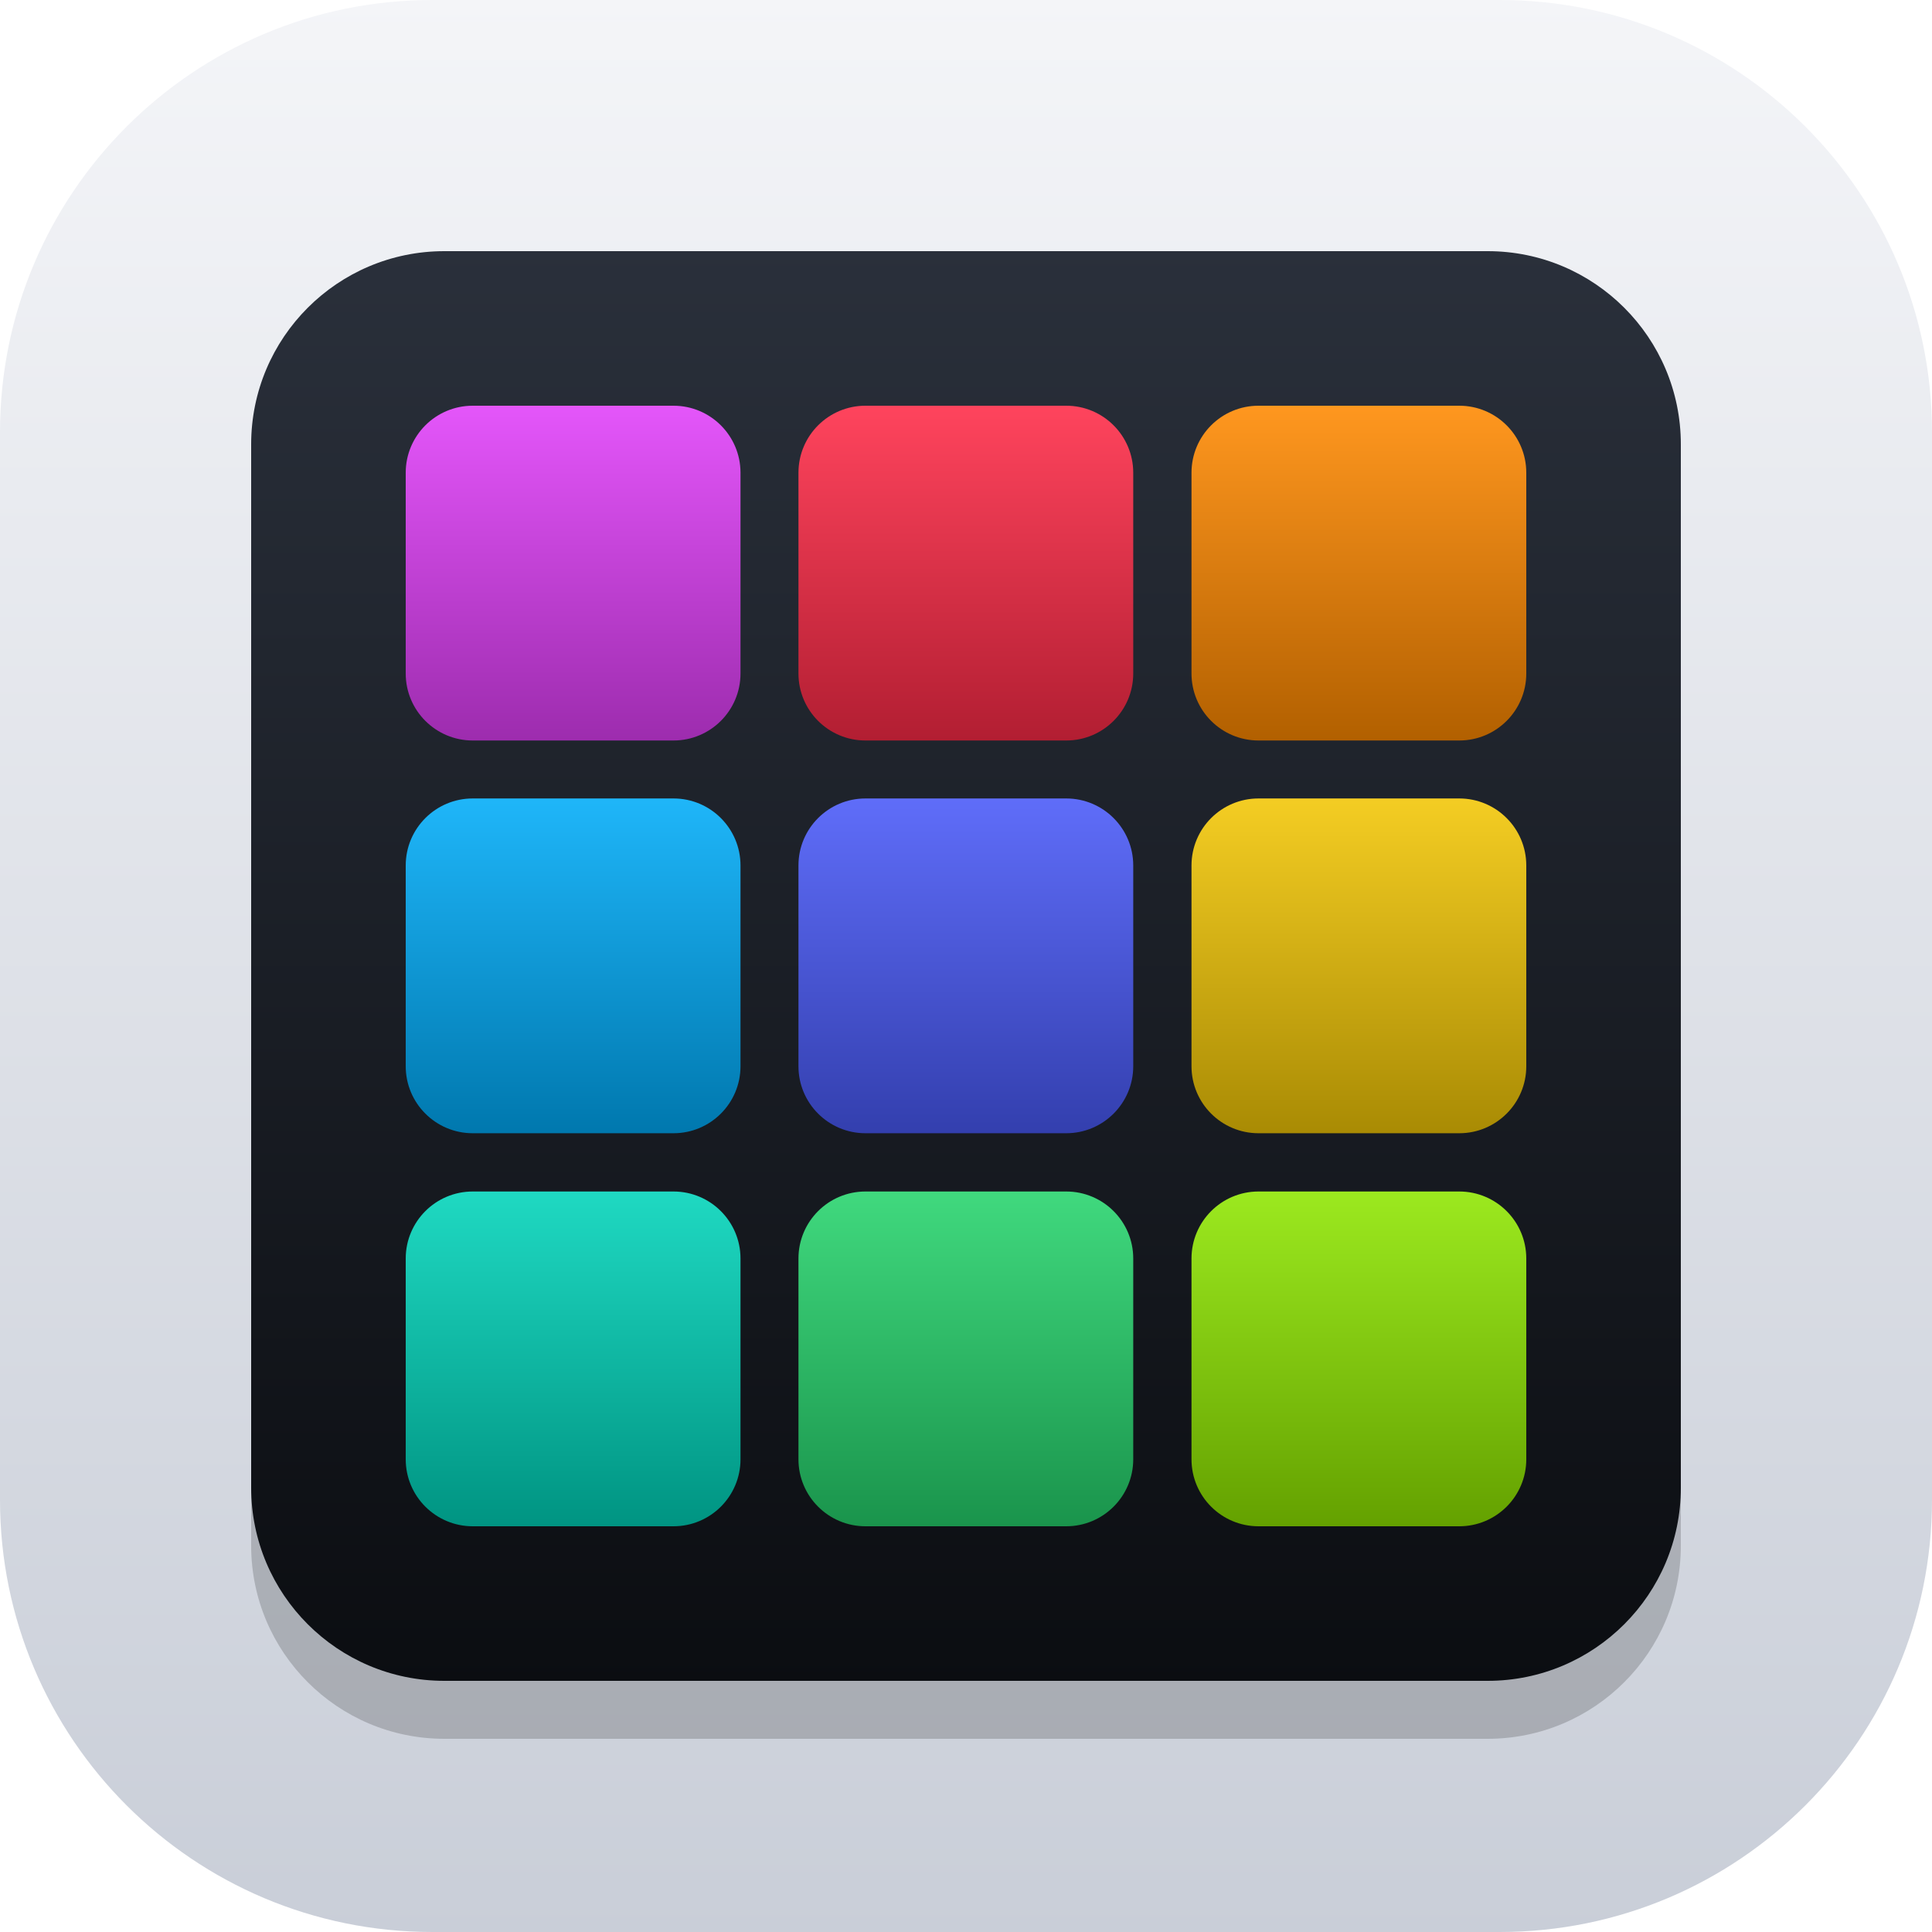
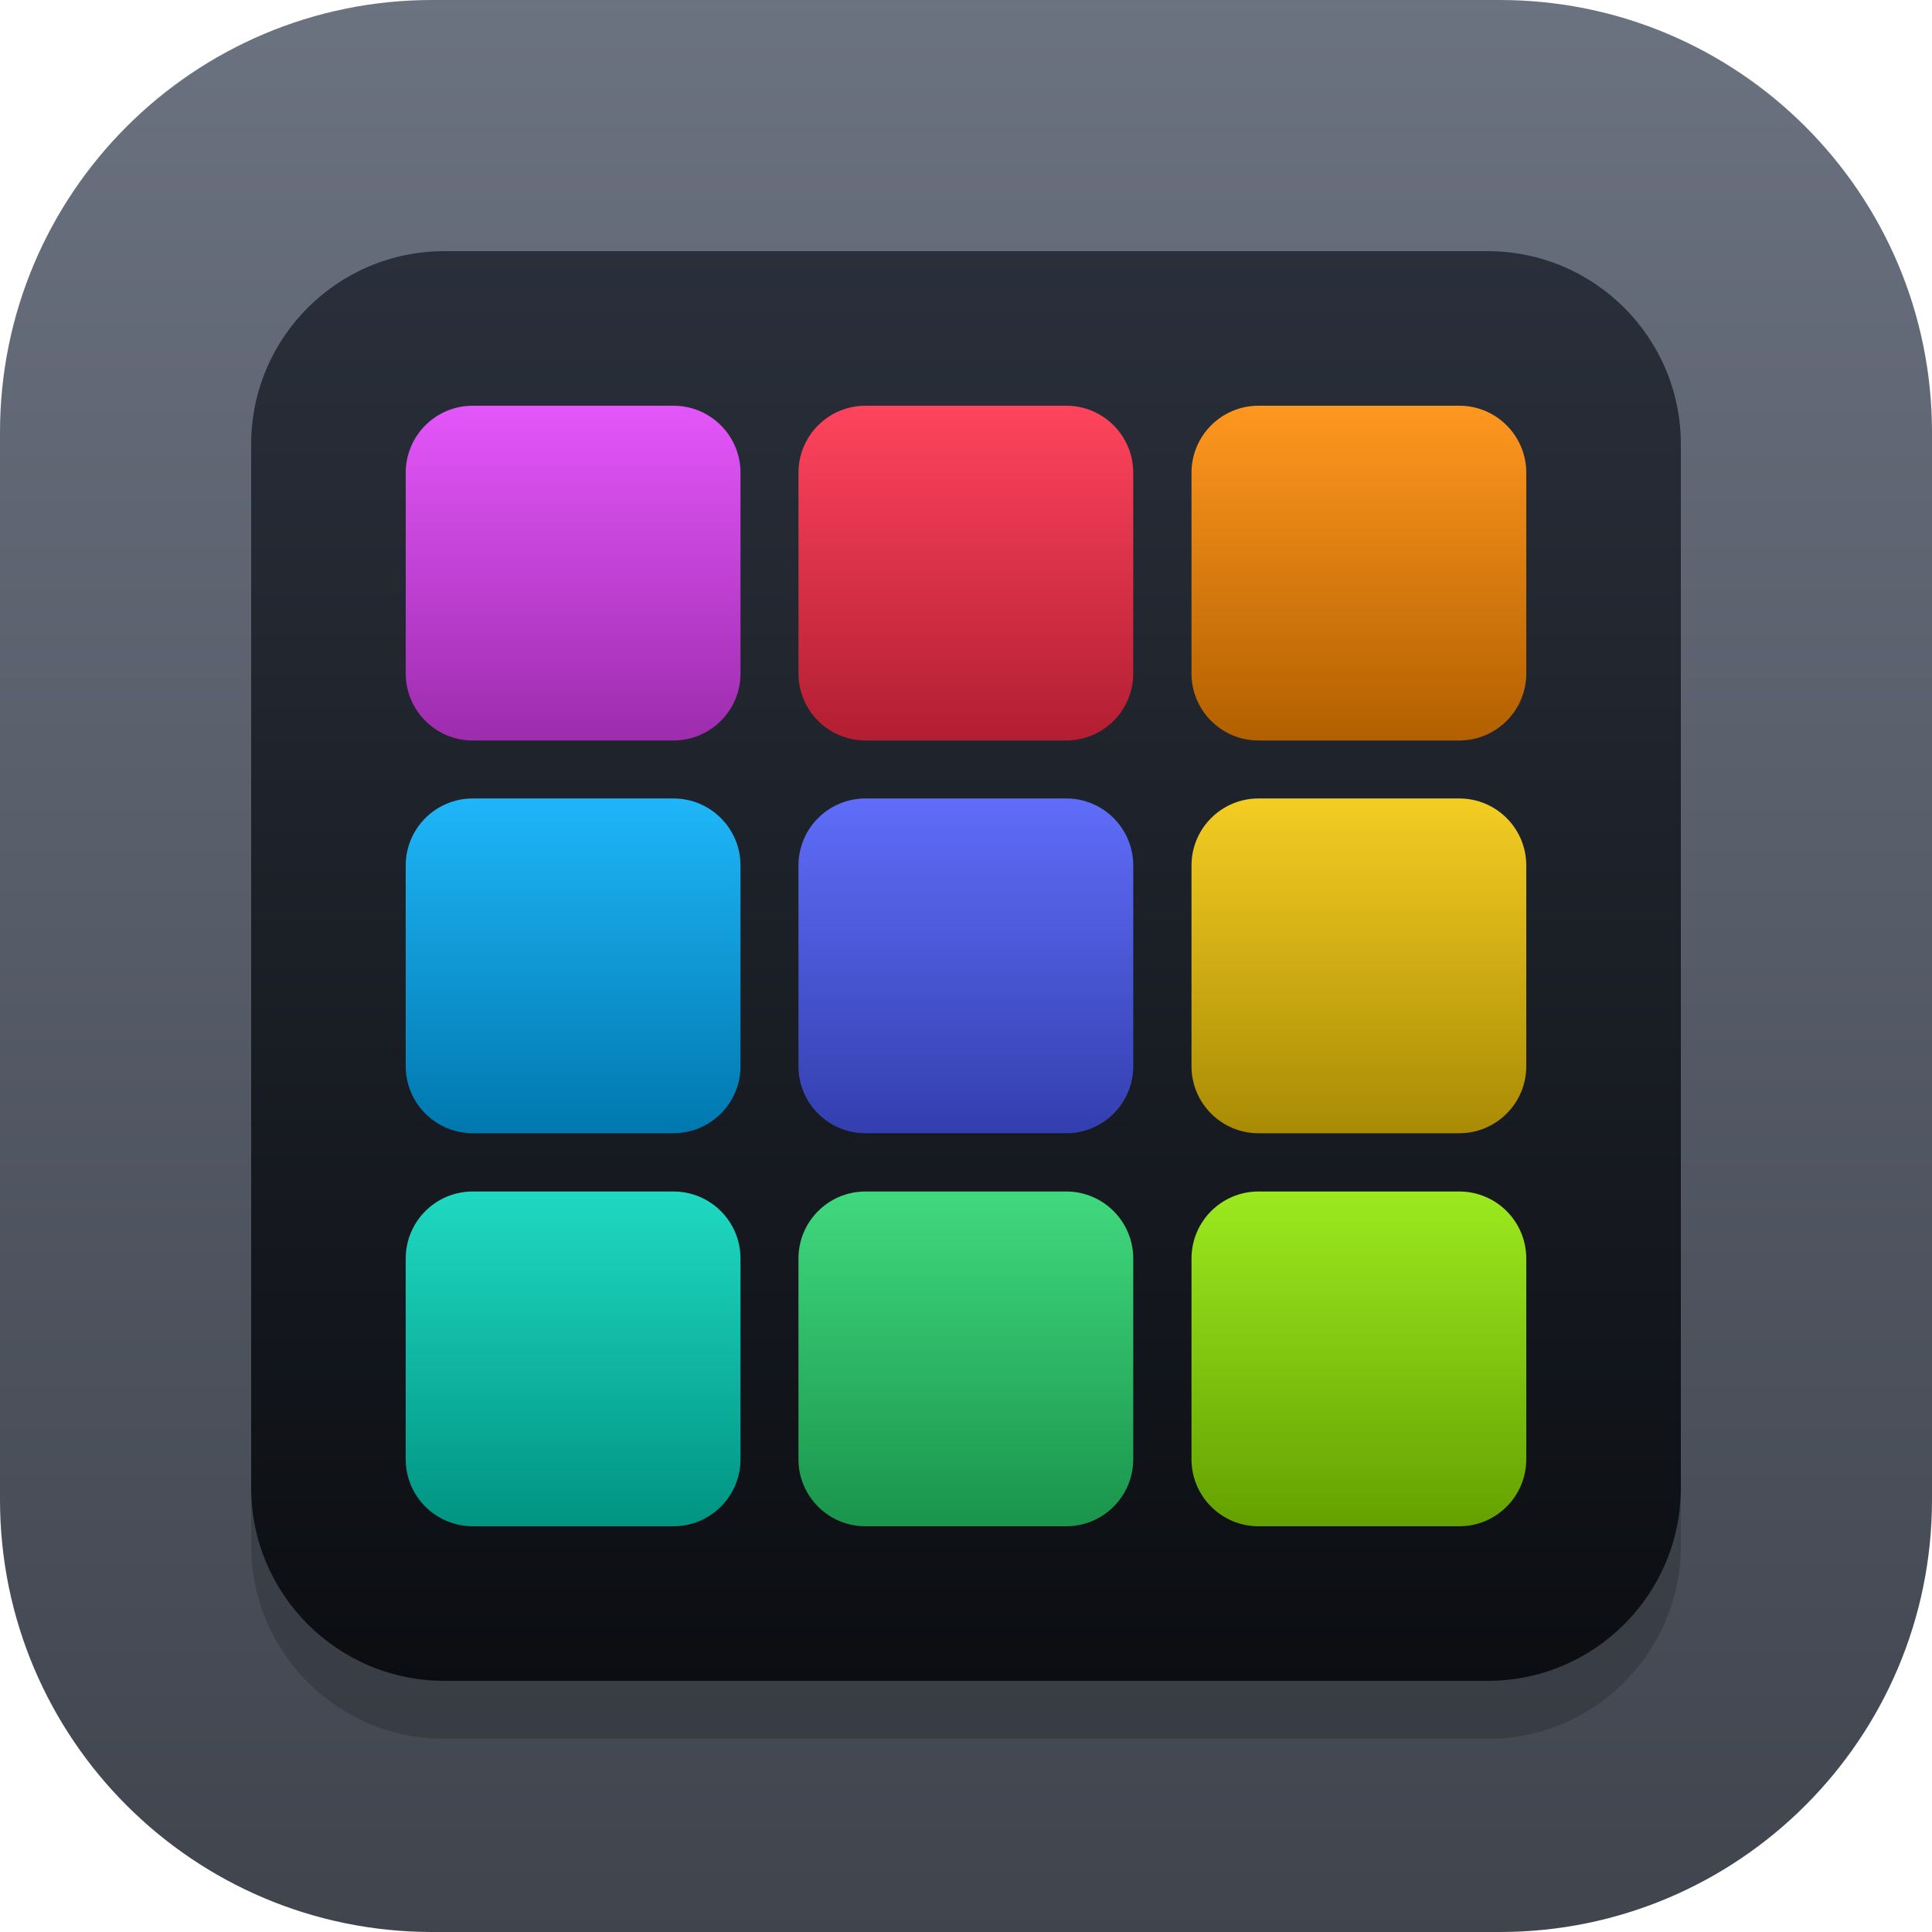
<svg xmlns="http://www.w3.org/2000/svg" viewBox="0 0 64 64">
  <defs>
    <linearGradient id="f" x1="0" y1="0" x2="0" y2="1">
-       <stop offset="0" stop-color="#f4f5f8" />
-       <stop offset="1" stop-color="#c9ced8" />
+       <stop offset="0" stop-color="#6b7280" />
+       <stop offset="1" stop-color="#3f444d" />
    </linearGradient>
    <linearGradient id="d" x1="0" y1="0" x2="0" y2="1">
      <stop offset="0" stop-color="#2a303b" />
      <stop offset="1" stop-color="#0b0d11" />
    </linearGradient>
    <linearGradient id="c0" x1="0" y1="0" x2="0" y2="1">
      <stop offset="0" stop-color="#e456fa" />
      <stop offset="1" stop-color="#9d2cae" />
    </linearGradient>
    <linearGradient id="c1" x1="0" y1="0" x2="0" y2="1">
      <stop offset="0" stop-color="#ff445d" />
      <stop offset="1" stop-color="#b21e32" />
    </linearGradient>
    <linearGradient id="c2" x1="0" y1="0" x2="0" y2="1">
      <stop offset="0" stop-color="#ff971f" />
      <stop offset="1" stop-color="#b26000" />
    </linearGradient>
    <linearGradient id="c3" x1="0" y1="0" x2="0" y2="1">
      <stop offset="0" stop-color="#1fb6f9" />
      <stop offset="1" stop-color="#0078ae" />
    </linearGradient>
    <linearGradient id="c4" x1="0" y1="0" x2="0" y2="1">
      <stop offset="0" stop-color="#5f6df9" />
      <stop offset="1" stop-color="#333fae" />
    </linearGradient>
    <linearGradient id="c5" x1="0" y1="0" x2="0" y2="1">
      <stop offset="0" stop-color="#f4cd23" />
      <stop offset="1" stop-color="#a98b04" />
    </linearGradient>
    <linearGradient id="c6" x1="0" y1="0" x2="0" y2="1">
      <stop offset="0" stop-color="#1fd9c2" />
      <stop offset="1" stop-color="#009482" />
    </linearGradient>
    <linearGradient id="c7" x1="0" y1="0" x2="0" y2="1">
      <stop offset="0" stop-color="#40d97e" />
      <stop offset="1" stop-color="#1a944c" />
    </linearGradient>
    <linearGradient id="c8" x1="0" y1="0" x2="0" y2="1">
      <stop offset="0" stop-color="#9ce91f" />
      <stop offset="1" stop-color="#64a100" />
    </linearGradient>
  </defs>
  <rect width="64" height="64" rx="14.32" fill="url(#f)" />
  <rect x="8.32" y="10.24" width="47.36" height="47.36" rx="6.40" fill="#000" fill-opacity="0.18" />
  <rect x="8.32" y="8.32" width="47.36" height="47.36" rx="6.40" fill="url(#d)" />
  <rect class="dalle" x="13.44" y="13.44" width="11.09" height="11.09" rx="2.22" fill="url(#c0)" />
  <rect class="dalle" x="26.45" y="13.44" width="11.09" height="11.09" rx="2.22" fill="url(#c1)" />
  <rect class="dalle" x="39.47" y="13.44" width="11.09" height="11.09" rx="2.22" fill="url(#c2)" />
  <rect class="dalle" x="13.44" y="26.45" width="11.09" height="11.09" rx="2.22" fill="url(#c3)" />
  <rect class="dalle" x="26.45" y="26.45" width="11.09" height="11.09" rx="2.22" fill="url(#c4)" />
  <rect class="dalle" x="39.47" y="26.45" width="11.09" height="11.09" rx="2.22" fill="url(#c5)" />
  <rect class="dalle" x="13.44" y="39.47" width="11.09" height="11.09" rx="2.22" fill="url(#c6)" />
  <rect class="dalle" x="26.45" y="39.47" width="11.09" height="11.09" rx="2.22" fill="url(#c7)" />
  <rect class="dalle" x="39.47" y="39.47" width="11.09" height="11.09" rx="2.22" fill="url(#c8)" />
</svg>
